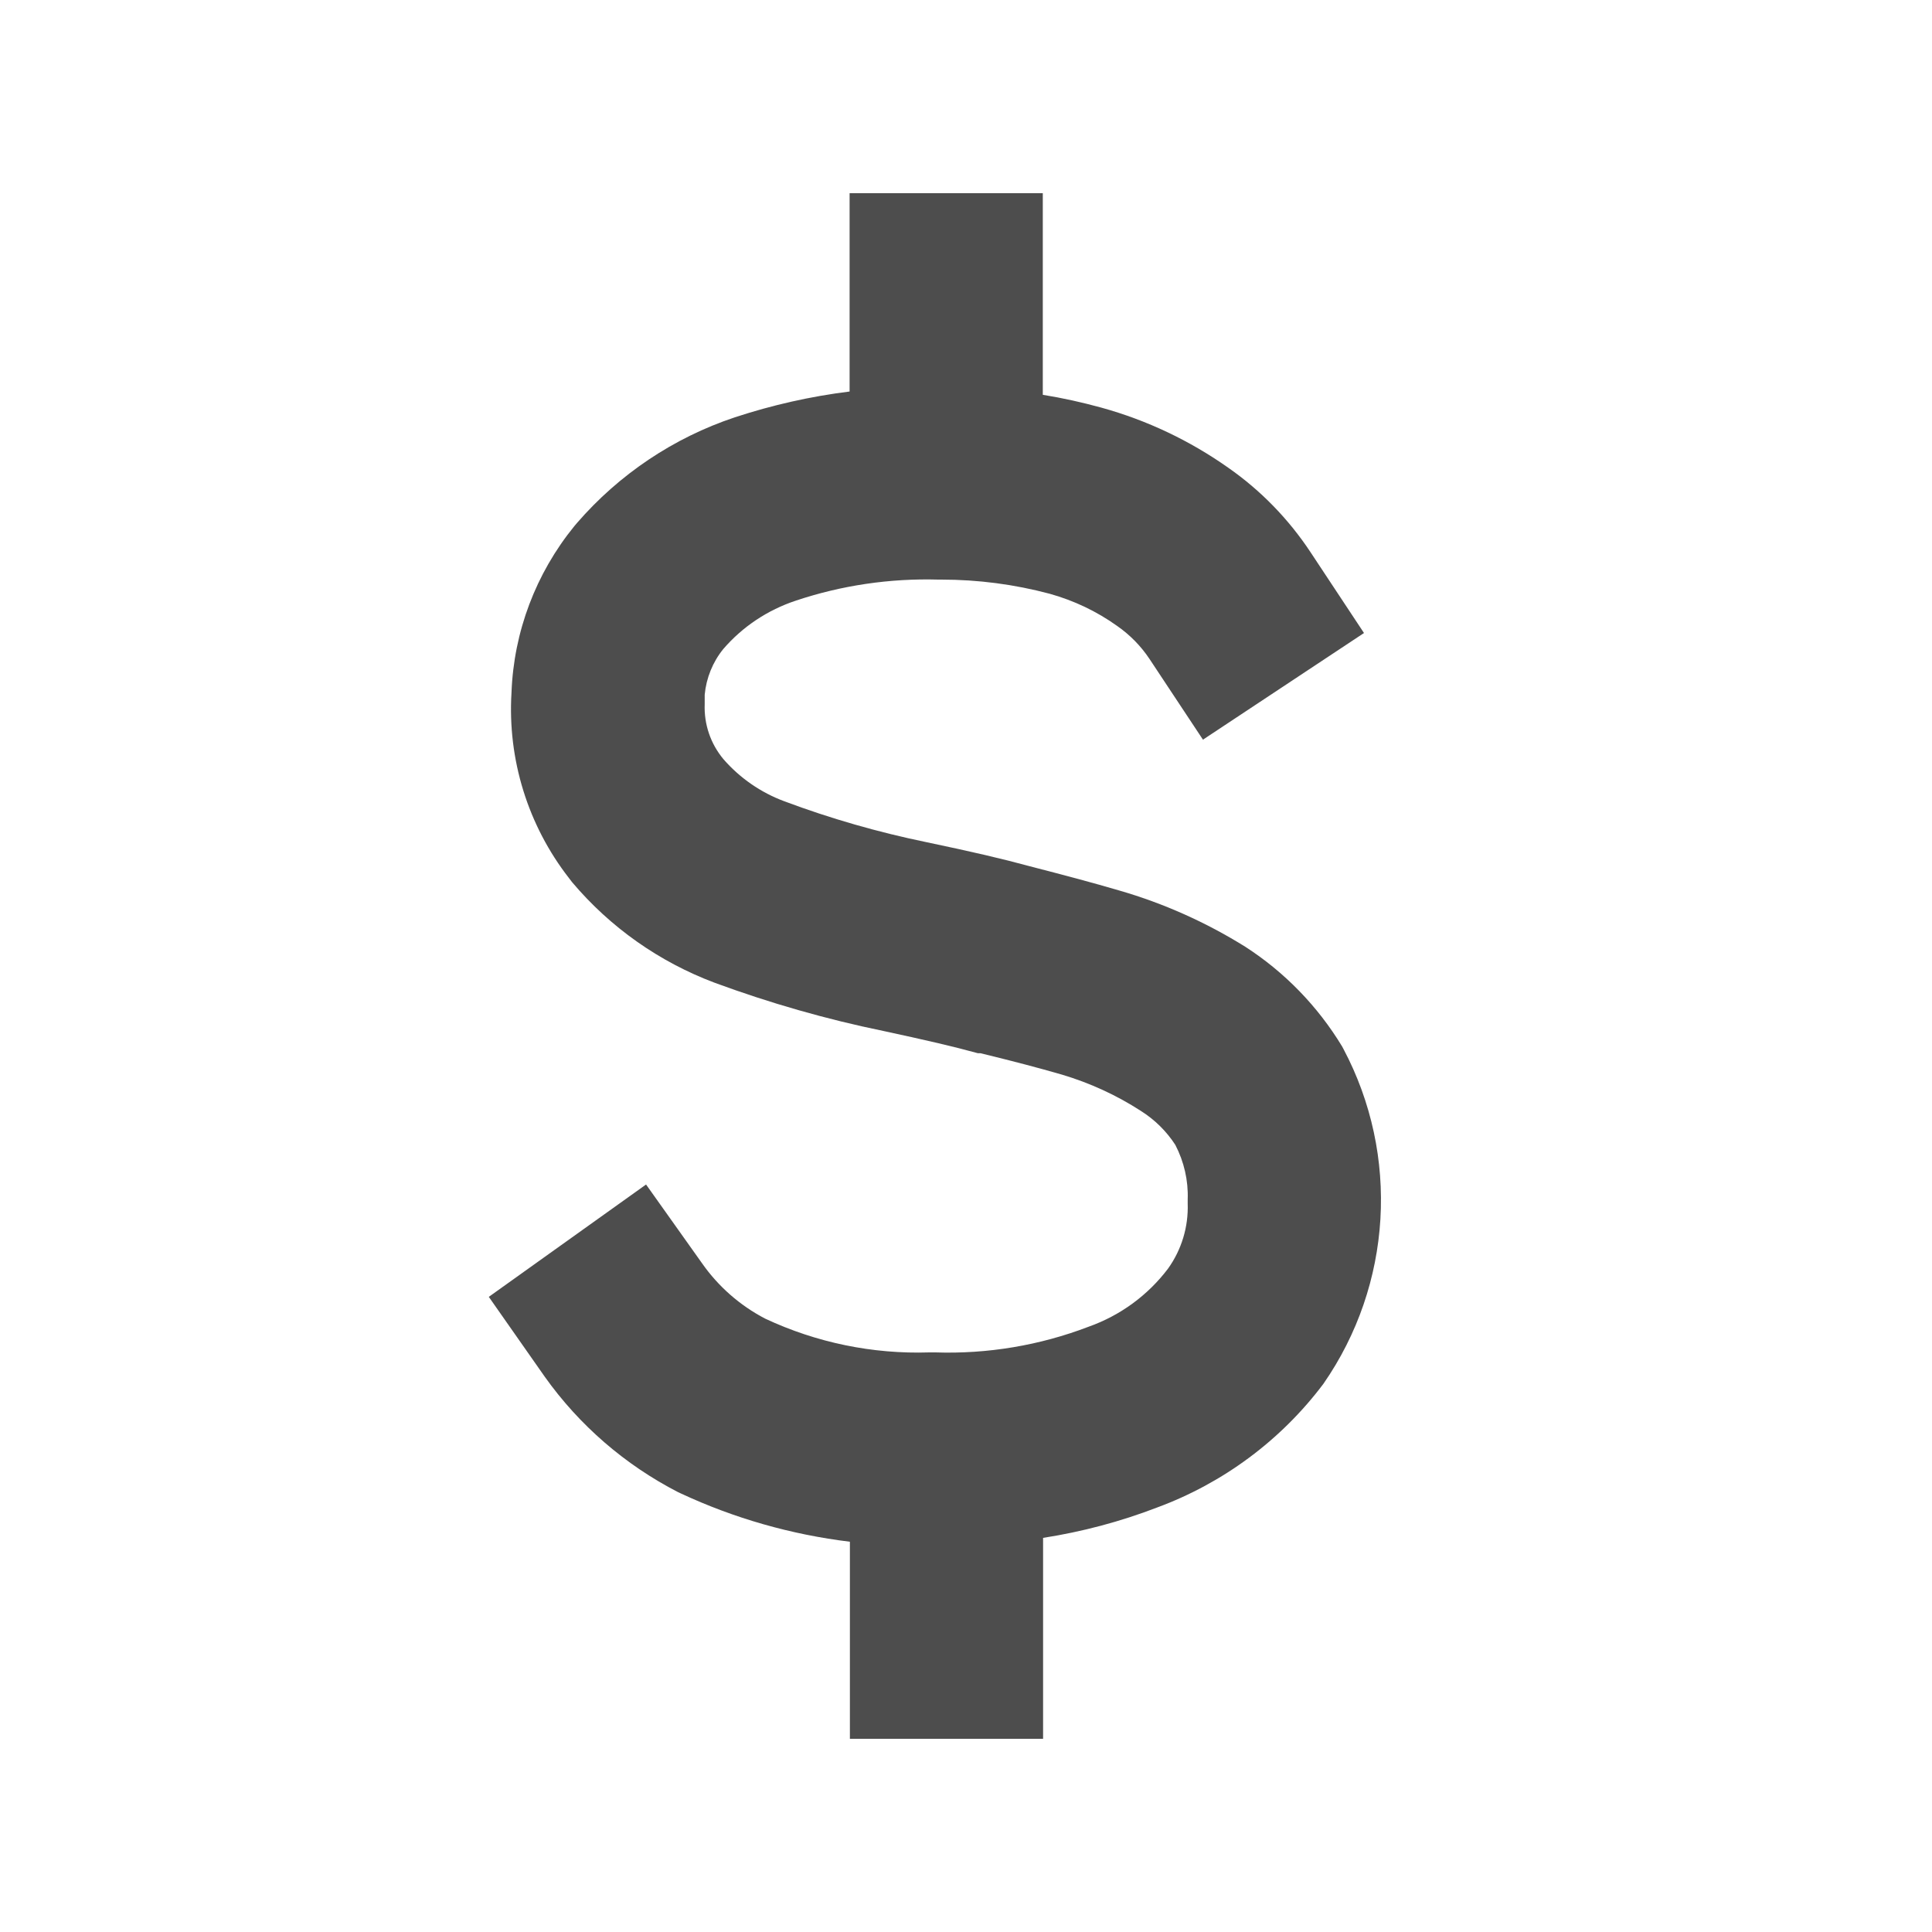
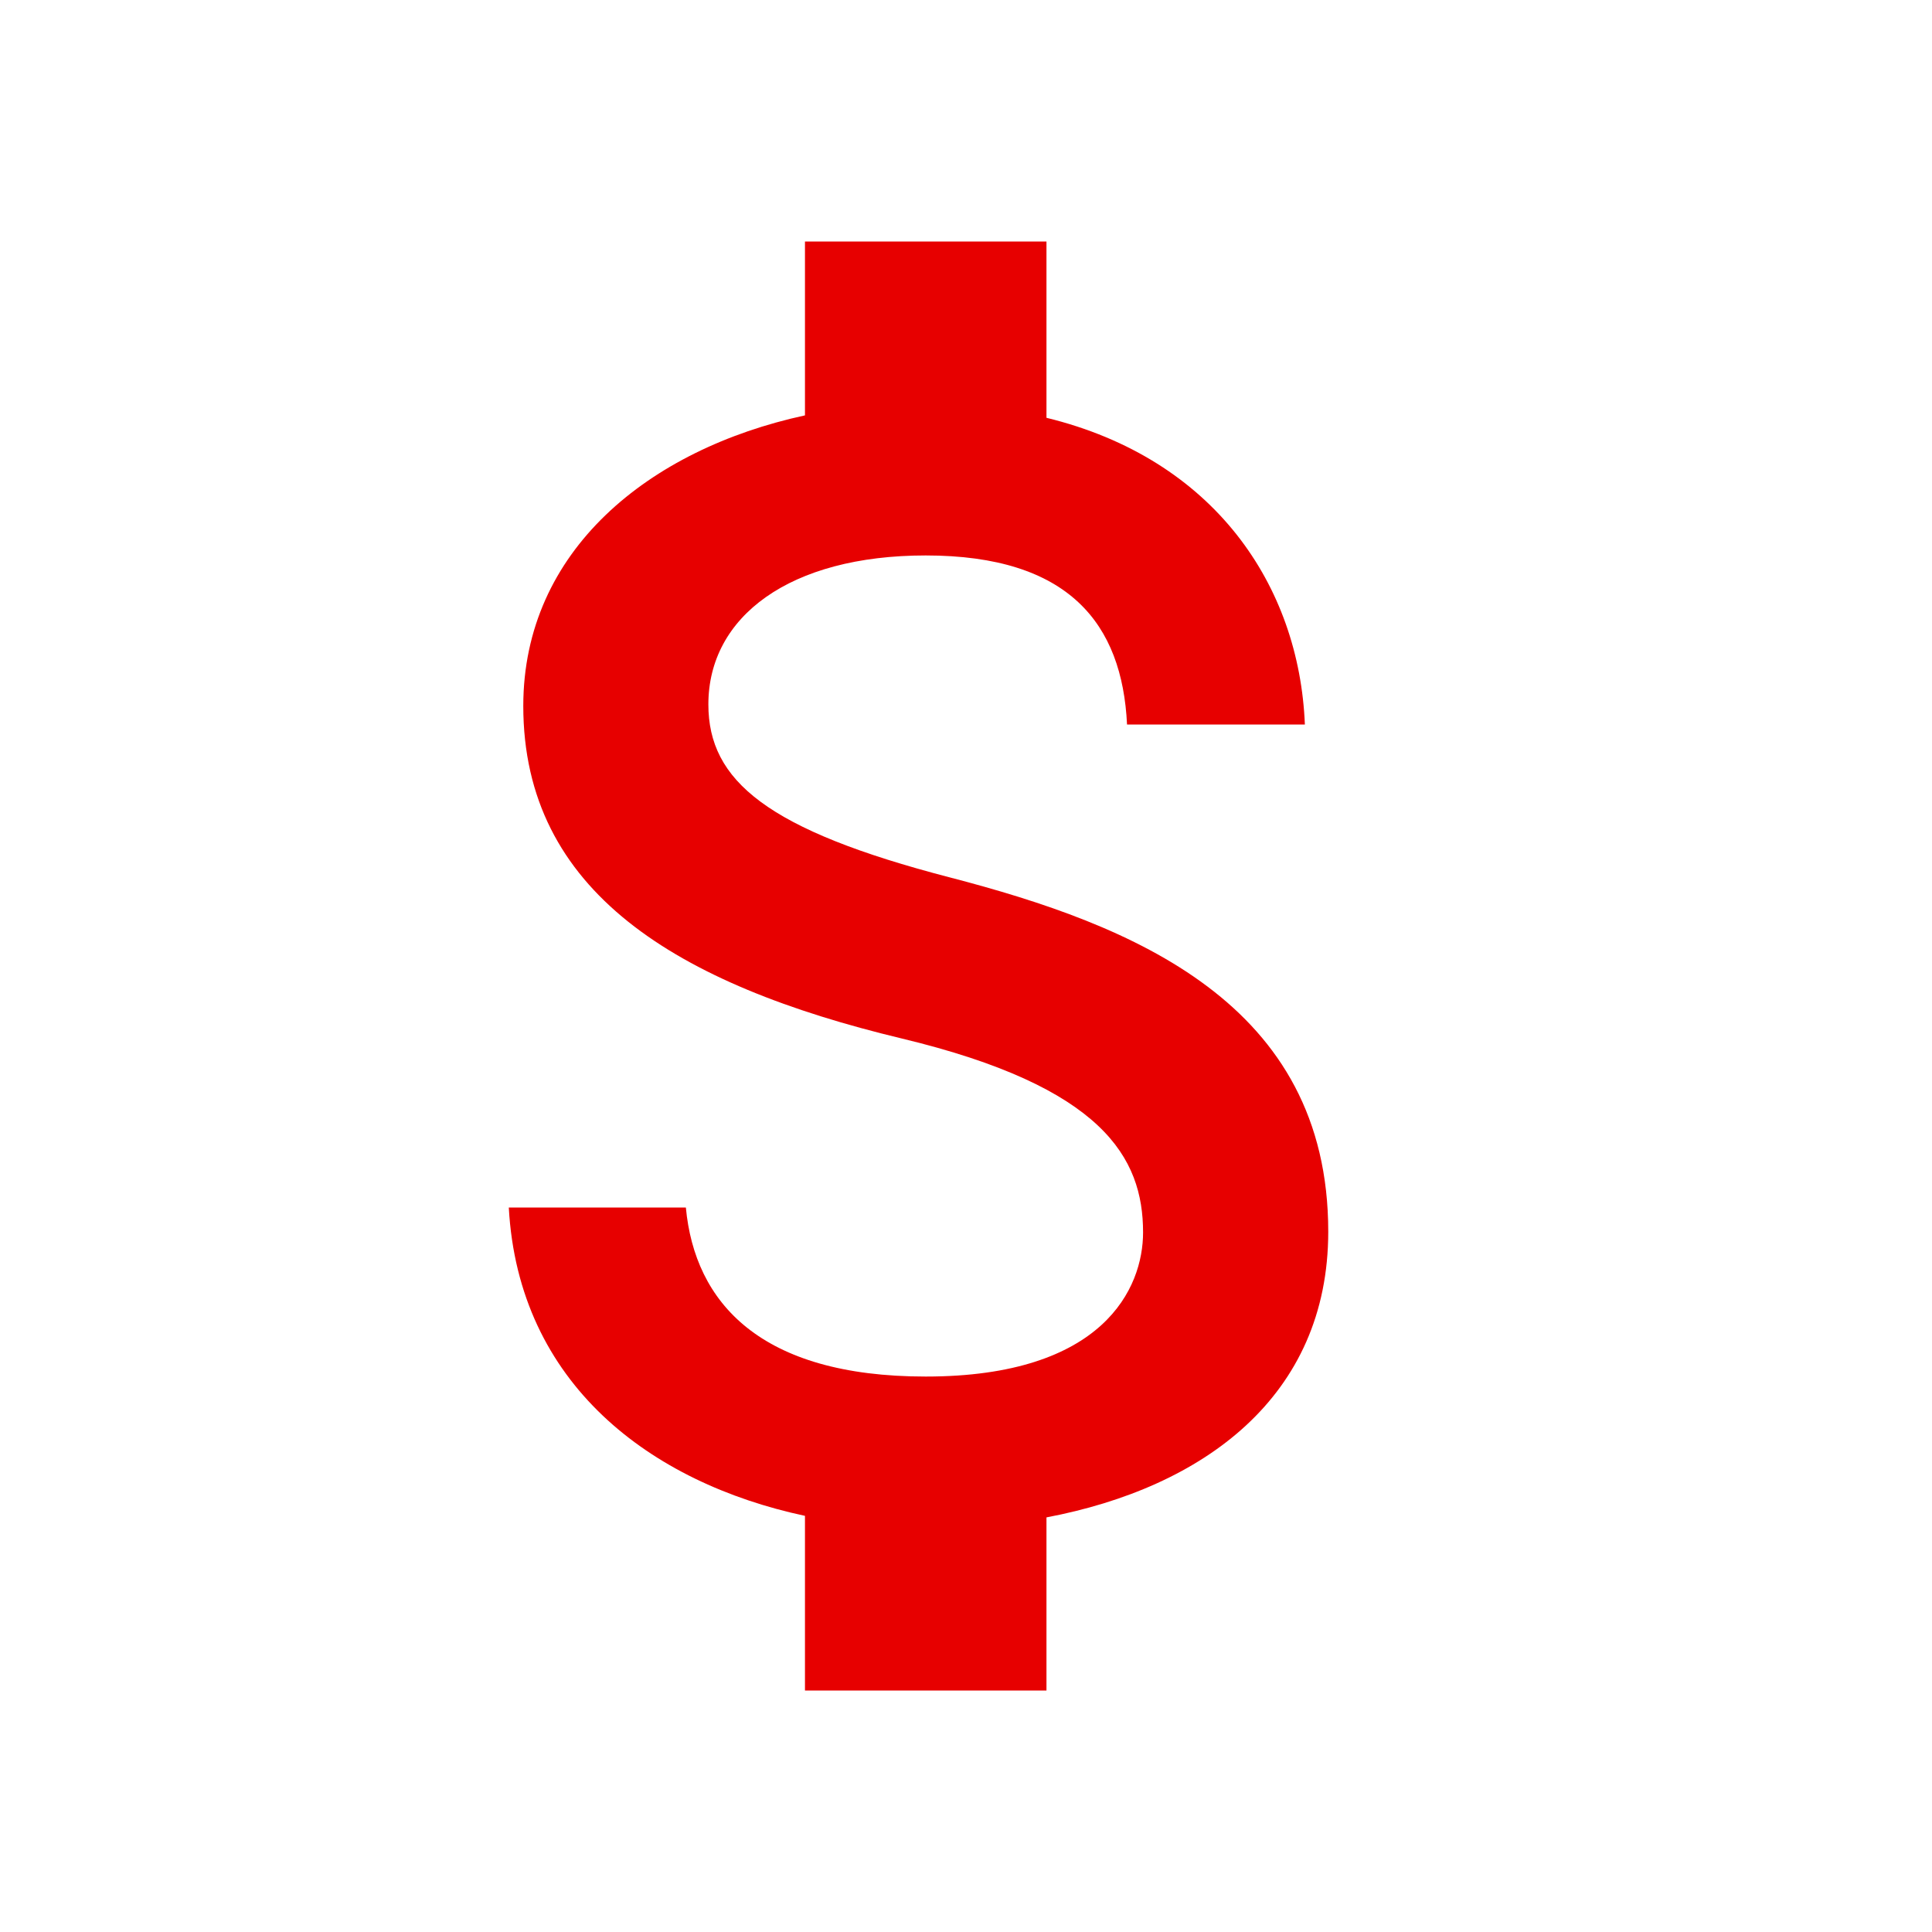
<svg xmlns="http://www.w3.org/2000/svg" width="20" height="20" viewBox="0 0 20 20">
  <defs>
-     <filter id="1zseq06rra">
-       <feColorMatrix in="SourceGraphic" values="0 0 0 0 0.075 0 0 0 0 0.075 0 0 0 0 0.075 0 0 0 1 0" />
+     <filter id="hmo109rcya" color-interpolation-filters="auto">
+       <feColorMatrix in="SourceGraphic" values="0 0 0 0 0.906 0 0 0 0 0 0 0 0 0 0 0 0 0 1 0" />
    </filter>
  </defs>
  <g fill="none" fill-rule="evenodd">
    <g>
-       <g>
+       <g filter="url(#hmo109rcya)" transform="translate(-235, -386) translate(235, 382)">
        <g>
-           <g filter="url(#1zseq06rra)" transform="translate(-15 -762) translate(0 470) translate(0 278) translate(15 14)">
-             <path d="M0 0H20V20H0z" />
-             <g fill="red" fill-rule="nonzero">
-               <path d="M3.735 0v2.053c-.404.05-.801.14-1.188.267-.633.211-1.198.59-1.635 1.095l-.027.032C.487 3.936.258 4.54.235 5.17c-.042.691.17 1.374.595 1.92l.033.043c.394.467.902.825 1.474 1.04.57.21 1.155.378 1.75.5.44.095.723.16.976.23h.027c.33.08.603.152.845.222.288.086.563.212.815.375.143.09.265.21.357.352.09.174.135.368.128.563v.045c.008.24-.063.476-.203.672-.21.278-.497.487-.825.603-.505.193-1.044.283-1.585.265H4.56c-.586.019-1.169-.101-1.7-.35-.26-.136-.484-.332-.652-.572l-.58-.816L0 11.425l.578.825c.358.504.832.914 1.382 1.197l.028.013c.553.258 1.143.426 1.75.5V16h2v-2.08c.404-.063.8-.168 1.182-.315.684-.253 1.282-.697 1.72-1.28.712-1.026.792-2.364.207-3.467l-.014-.026c-.251-.414-.593-.767-1-1.03-.407-.254-.847-.451-1.308-.584-.265-.078-.565-.158-.923-.25-.285-.078-.595-.15-1.072-.25-.5-.103-.992-.244-1.47-.423-.243-.09-.46-.24-.63-.435-.134-.16-.203-.362-.195-.57v-.098c.016-.173.083-.339.193-.474.2-.232.46-.404.75-.5.475-.159.974-.232 1.474-.218h.033c.379 0 .756.049 1.123.147.25.07.486.182.697.333.132.092.246.208.335.342l.553.835L9.06 4.553l-.553-.836c-.226-.342-.515-.64-.852-.875-.398-.281-.842-.492-1.313-.622-.2-.055-.402-.1-.607-.133V0h-2z" transform="translate(5.06 2)" />
-             </g>
-           </g>
+           <path d="M0 0L20 0 20 20 0 20z" transform="translate(0, 4)" />
+           <path fill="#000" fill-rule="nonzero" d="M9.833 9.083c-1.891-.491-2.5-1-2.5-1.791 0-.909.842-1.542 2.25-1.542 1.484 0 2.034.708 2.084 1.75h1.841c-.058-1.433-.933-2.75-2.675-3.175V2.5h-2.5v1.8c-1.616.35-2.916 1.4-2.916 3.008 0 1.925 1.591 2.884 3.916 3.442 2.084.5 2.5 1.233 2.5 2.008 0 .575-.408 1.492-2.25 1.492-1.716 0-2.391-.767-2.483-1.75H5.267c.1 1.825 1.466 2.85 3.066 3.192V17.5h2.5v-1.792c1.625-.308 2.917-1.25 2.917-2.958 0-2.367-2.025-3.175-3.917-3.667z" transform="translate(0, 4)" />
        </g>
      </g>
    </g>
  </g>
</svg>
